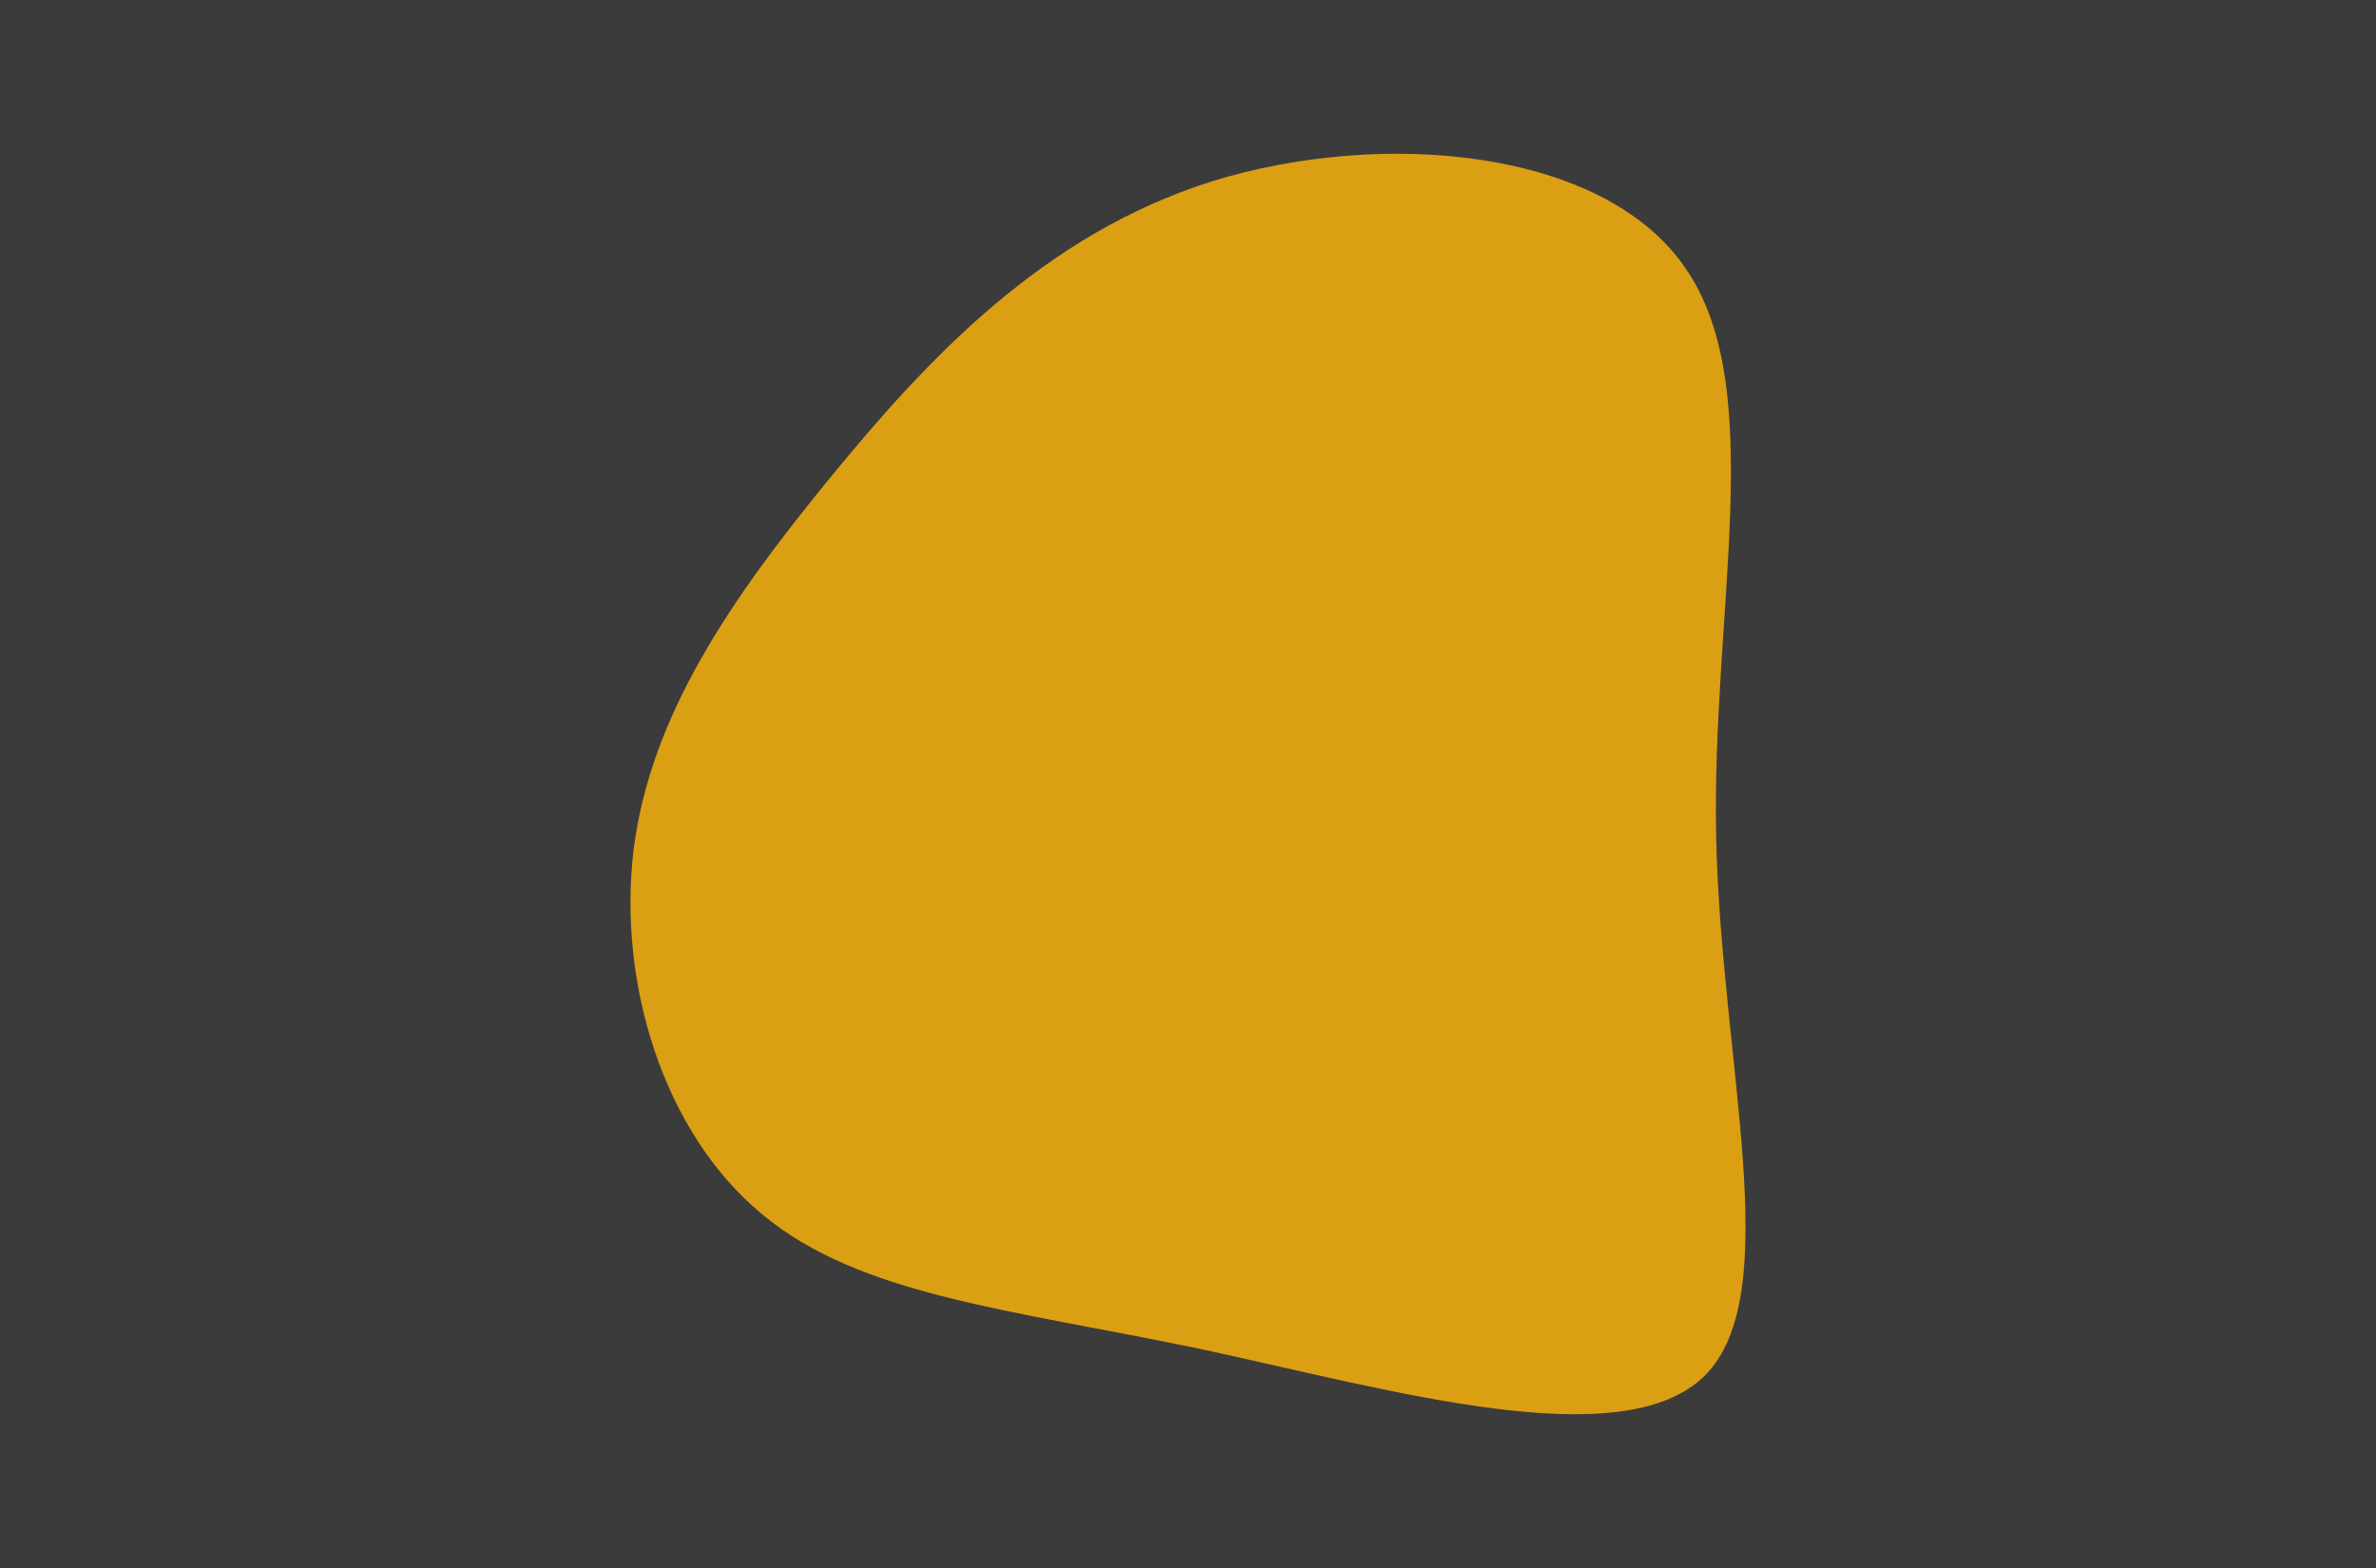
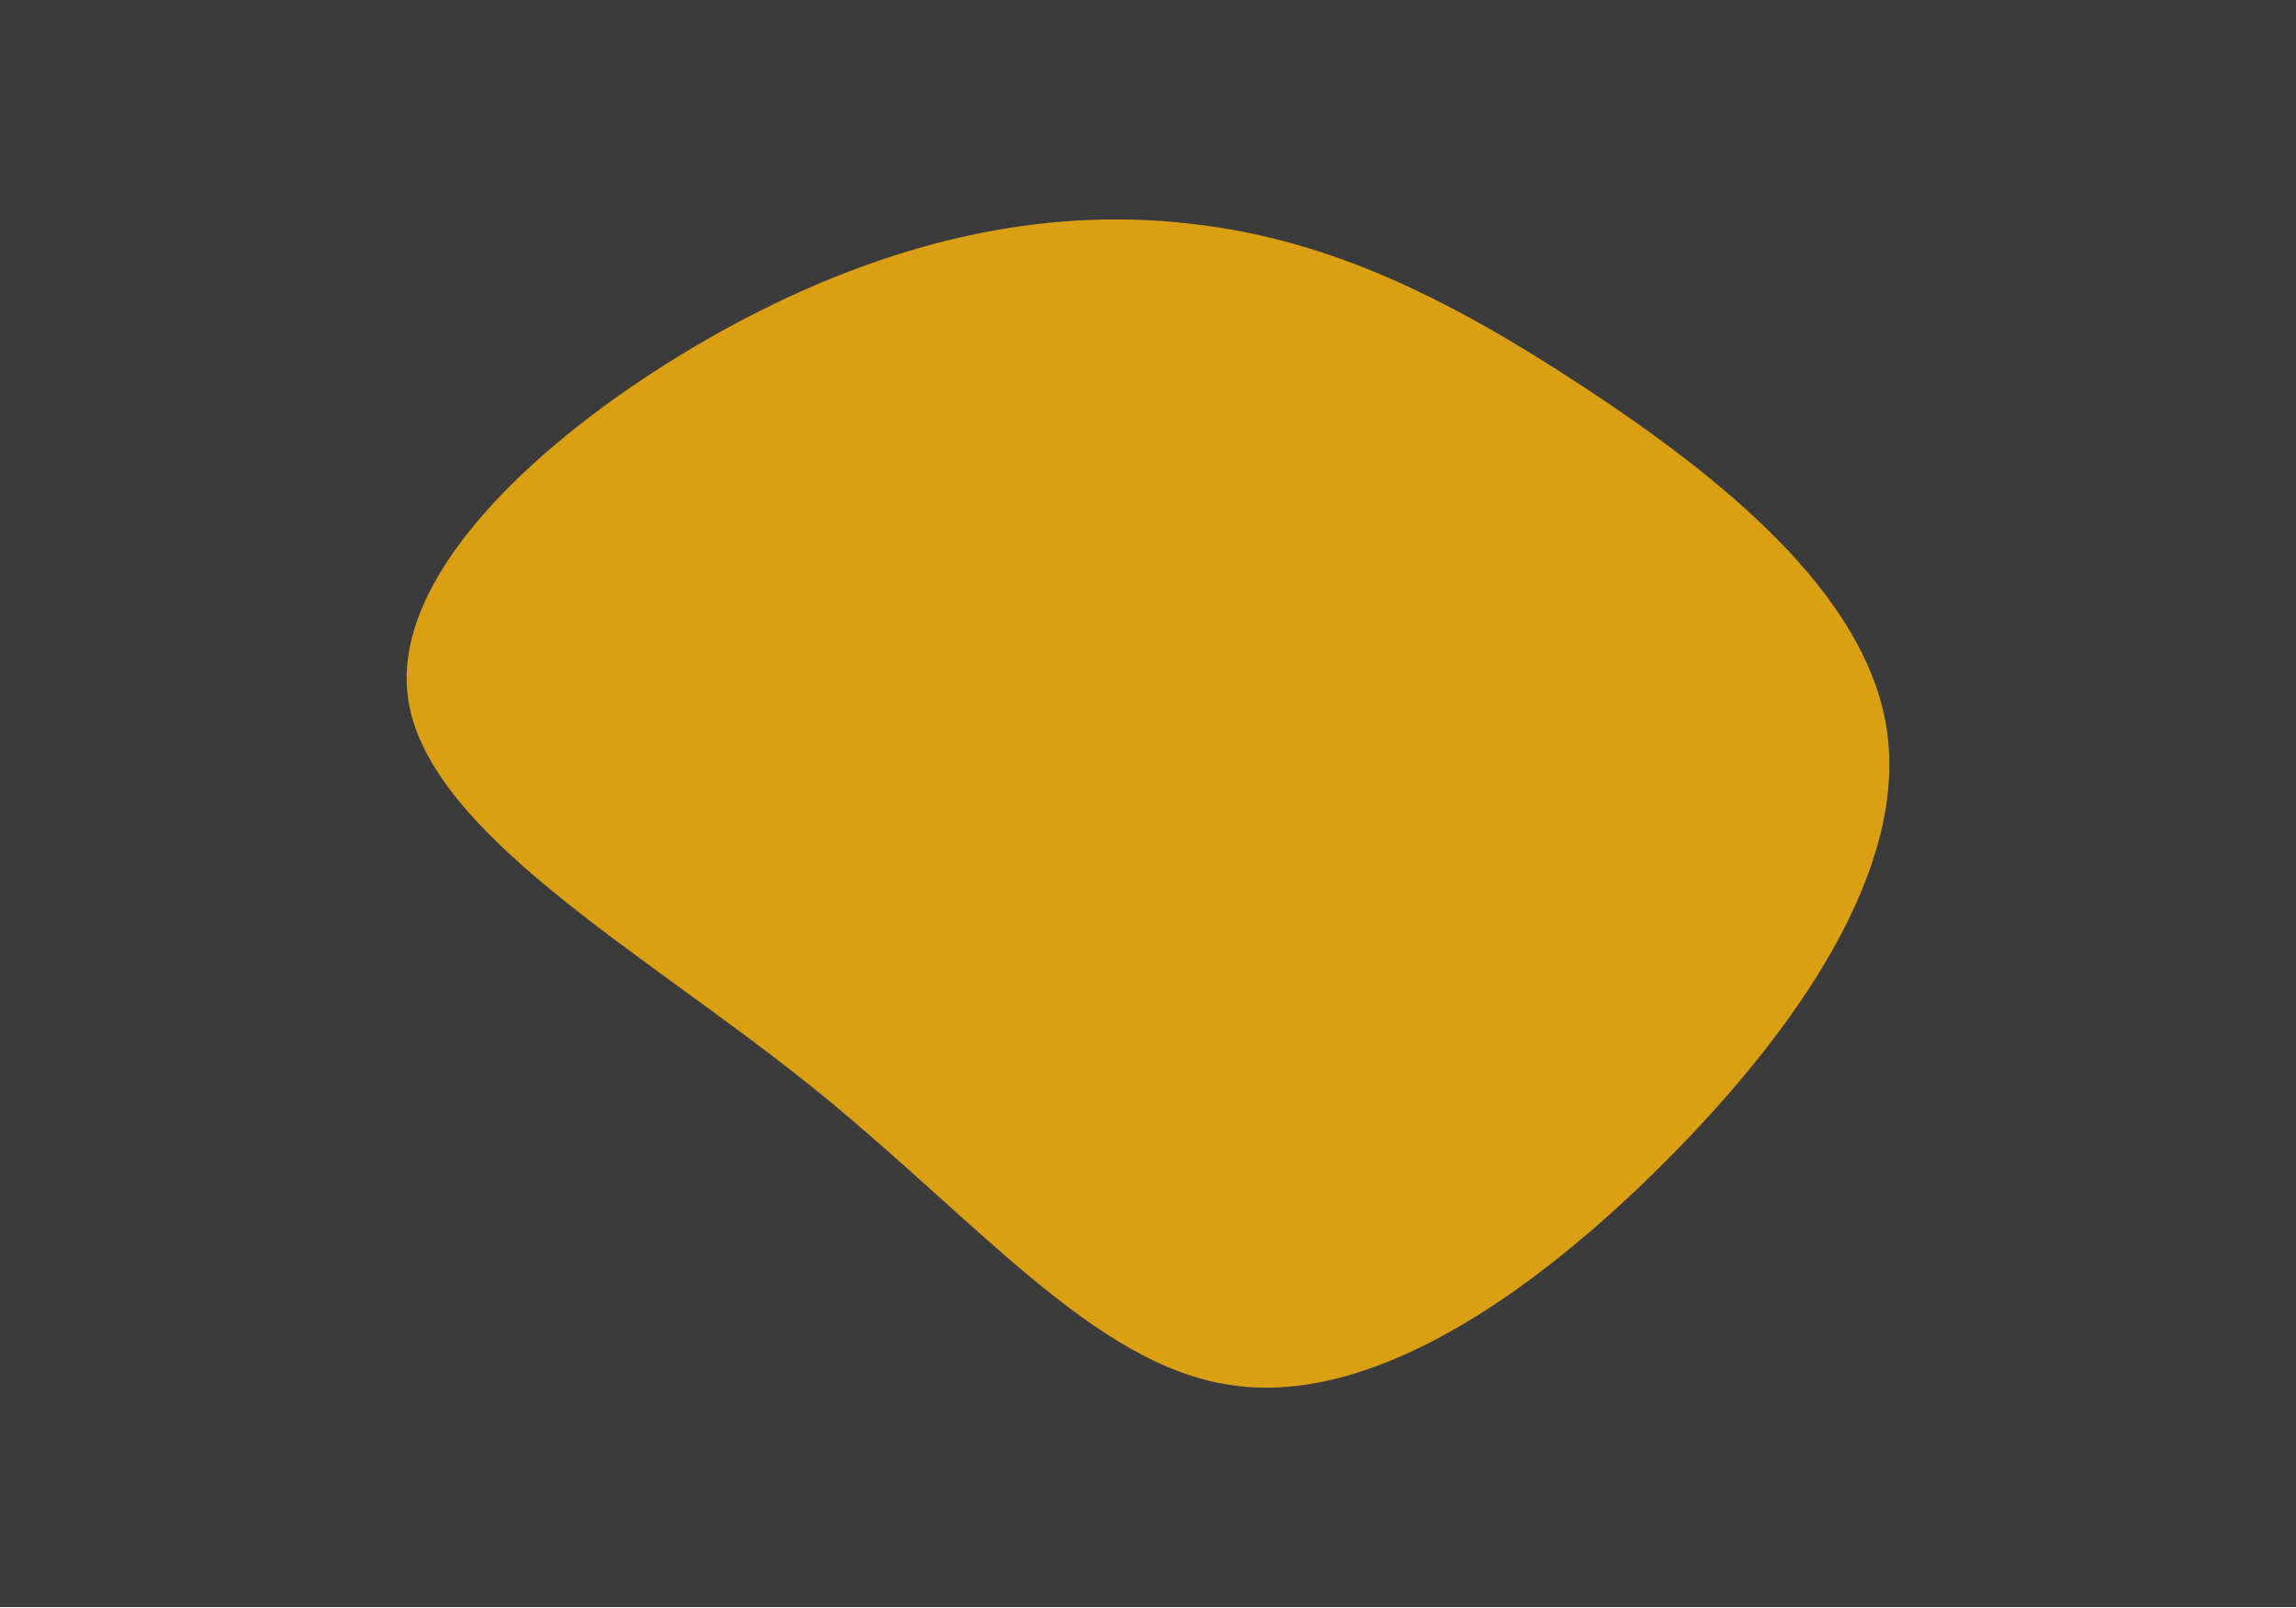
- <svg xmlns="http://www.w3.org/2000/svg" id="visual" viewBox="0 0 250 165" width="250" height="165" version="1.1">
-   <rect x="0" y="0" width="250" height="165" fill="#3b3b3b" />
-   <g transform="translate(122.0722 87.56431)">
-     <path d="M55.3 -59.3C64 -46.7 58 -23.3 58.5 0.5C59 24.3 65.9 48.6 57.3 57.2C48.6 65.8 24.3 58.7 4.3 54.4C-15.8 50.2 -31.6 48.8 -41.9 40.2C-52.3 31.6 -57.1 15.8 -55.4 1.8C-53.6 -12.3 -45.2 -24.5 -34.8 -37.2C-24.5 -49.8 -12.3 -62.9 5.5 -68.5C23.3 -74 46.7 -72 55.3 -59.3" fill="#db9f14" />
+ <svg xmlns="http://www.w3.org/2000/svg" id="visual" viewBox="0 0 300 210" width="300" height="210" version="1.1">
+   <rect x="0" y="0" width="300" height="210" fill="#3b3b3b" />
+   <g transform="translate(158.4601 92.92059)">
+     <path d="M48.4 -42.4C65.9 -30.9 85.5 -15.5 88.1 2.6C90.7 20.7 76.5 41.5 59 59C41.5 76.5 20.7 90.7 2.6 88.1C-15.6 85.6 -31.1 66.1 -53 48.6C-74.9 31.1 -103.1 15.6 -105.2 -2.1C-107.3 -19.8 -83.3 -39.6 -61.5 -51.1C-39.6 -62.6 -19.8 -65.8 -2.2 -63.6C15.5 -61.5 30.9 -53.9 48.4 -42.4" fill="#db9f14" />
  </g>
</svg>
